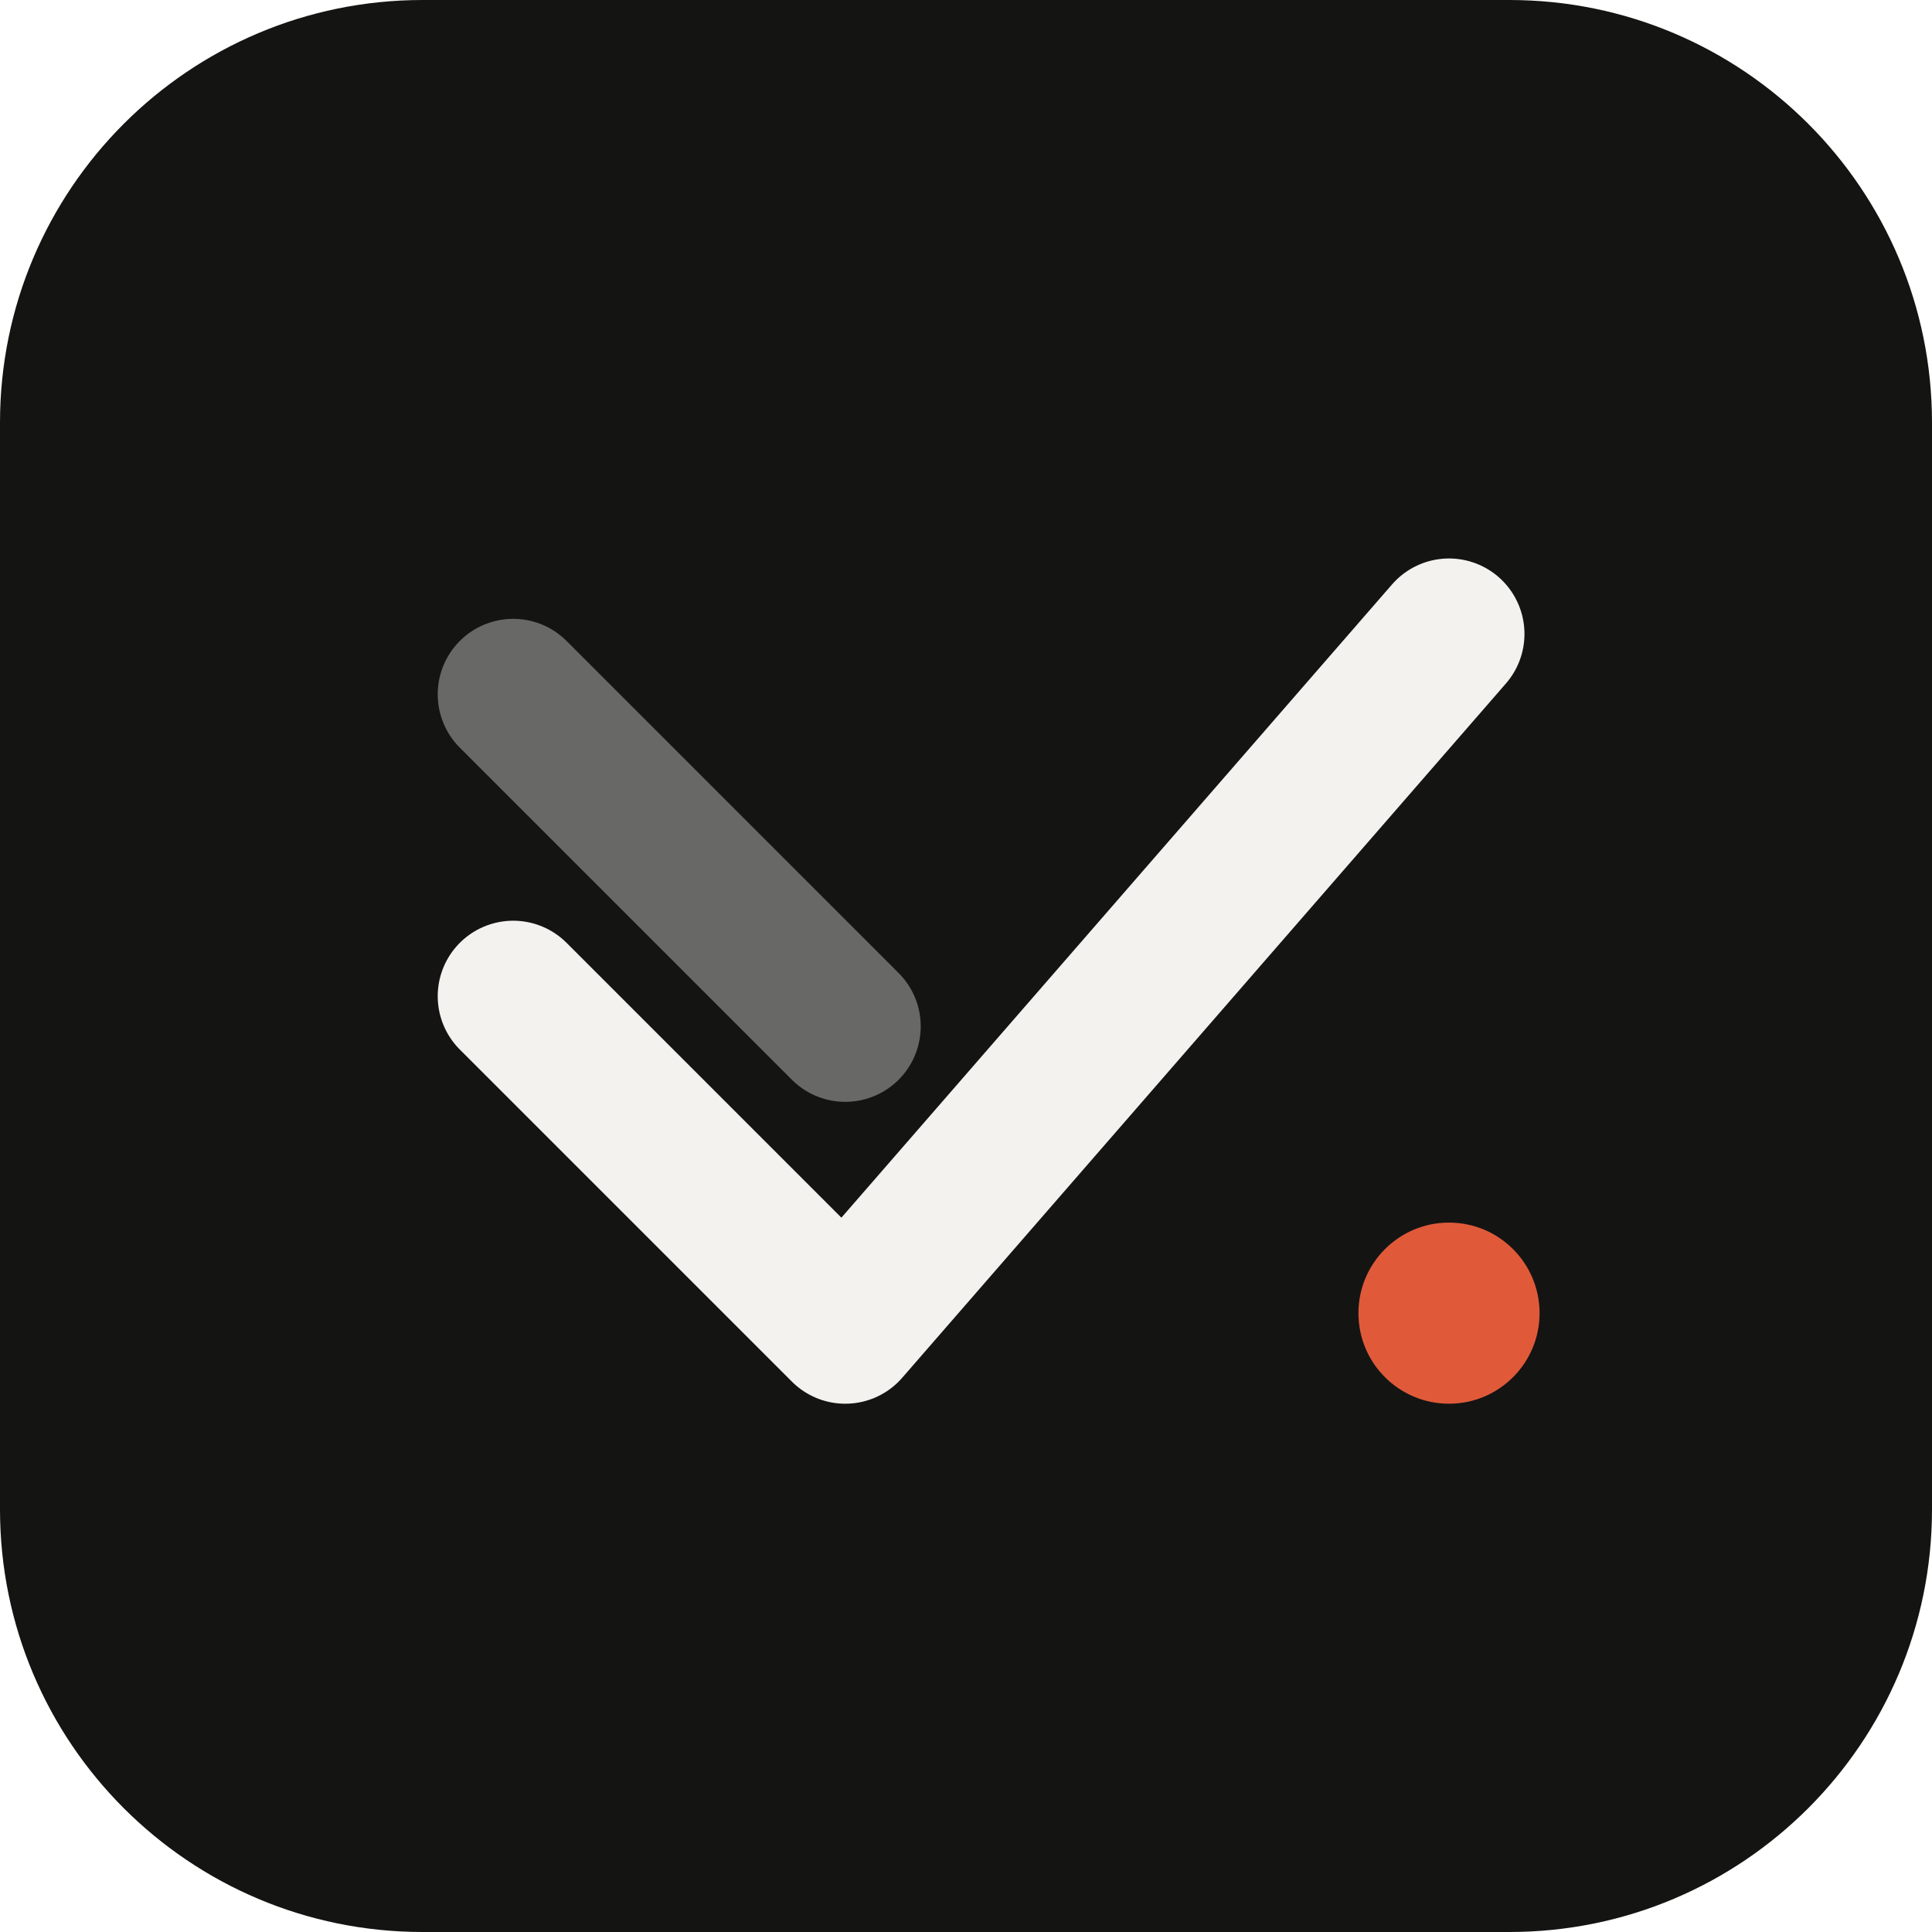
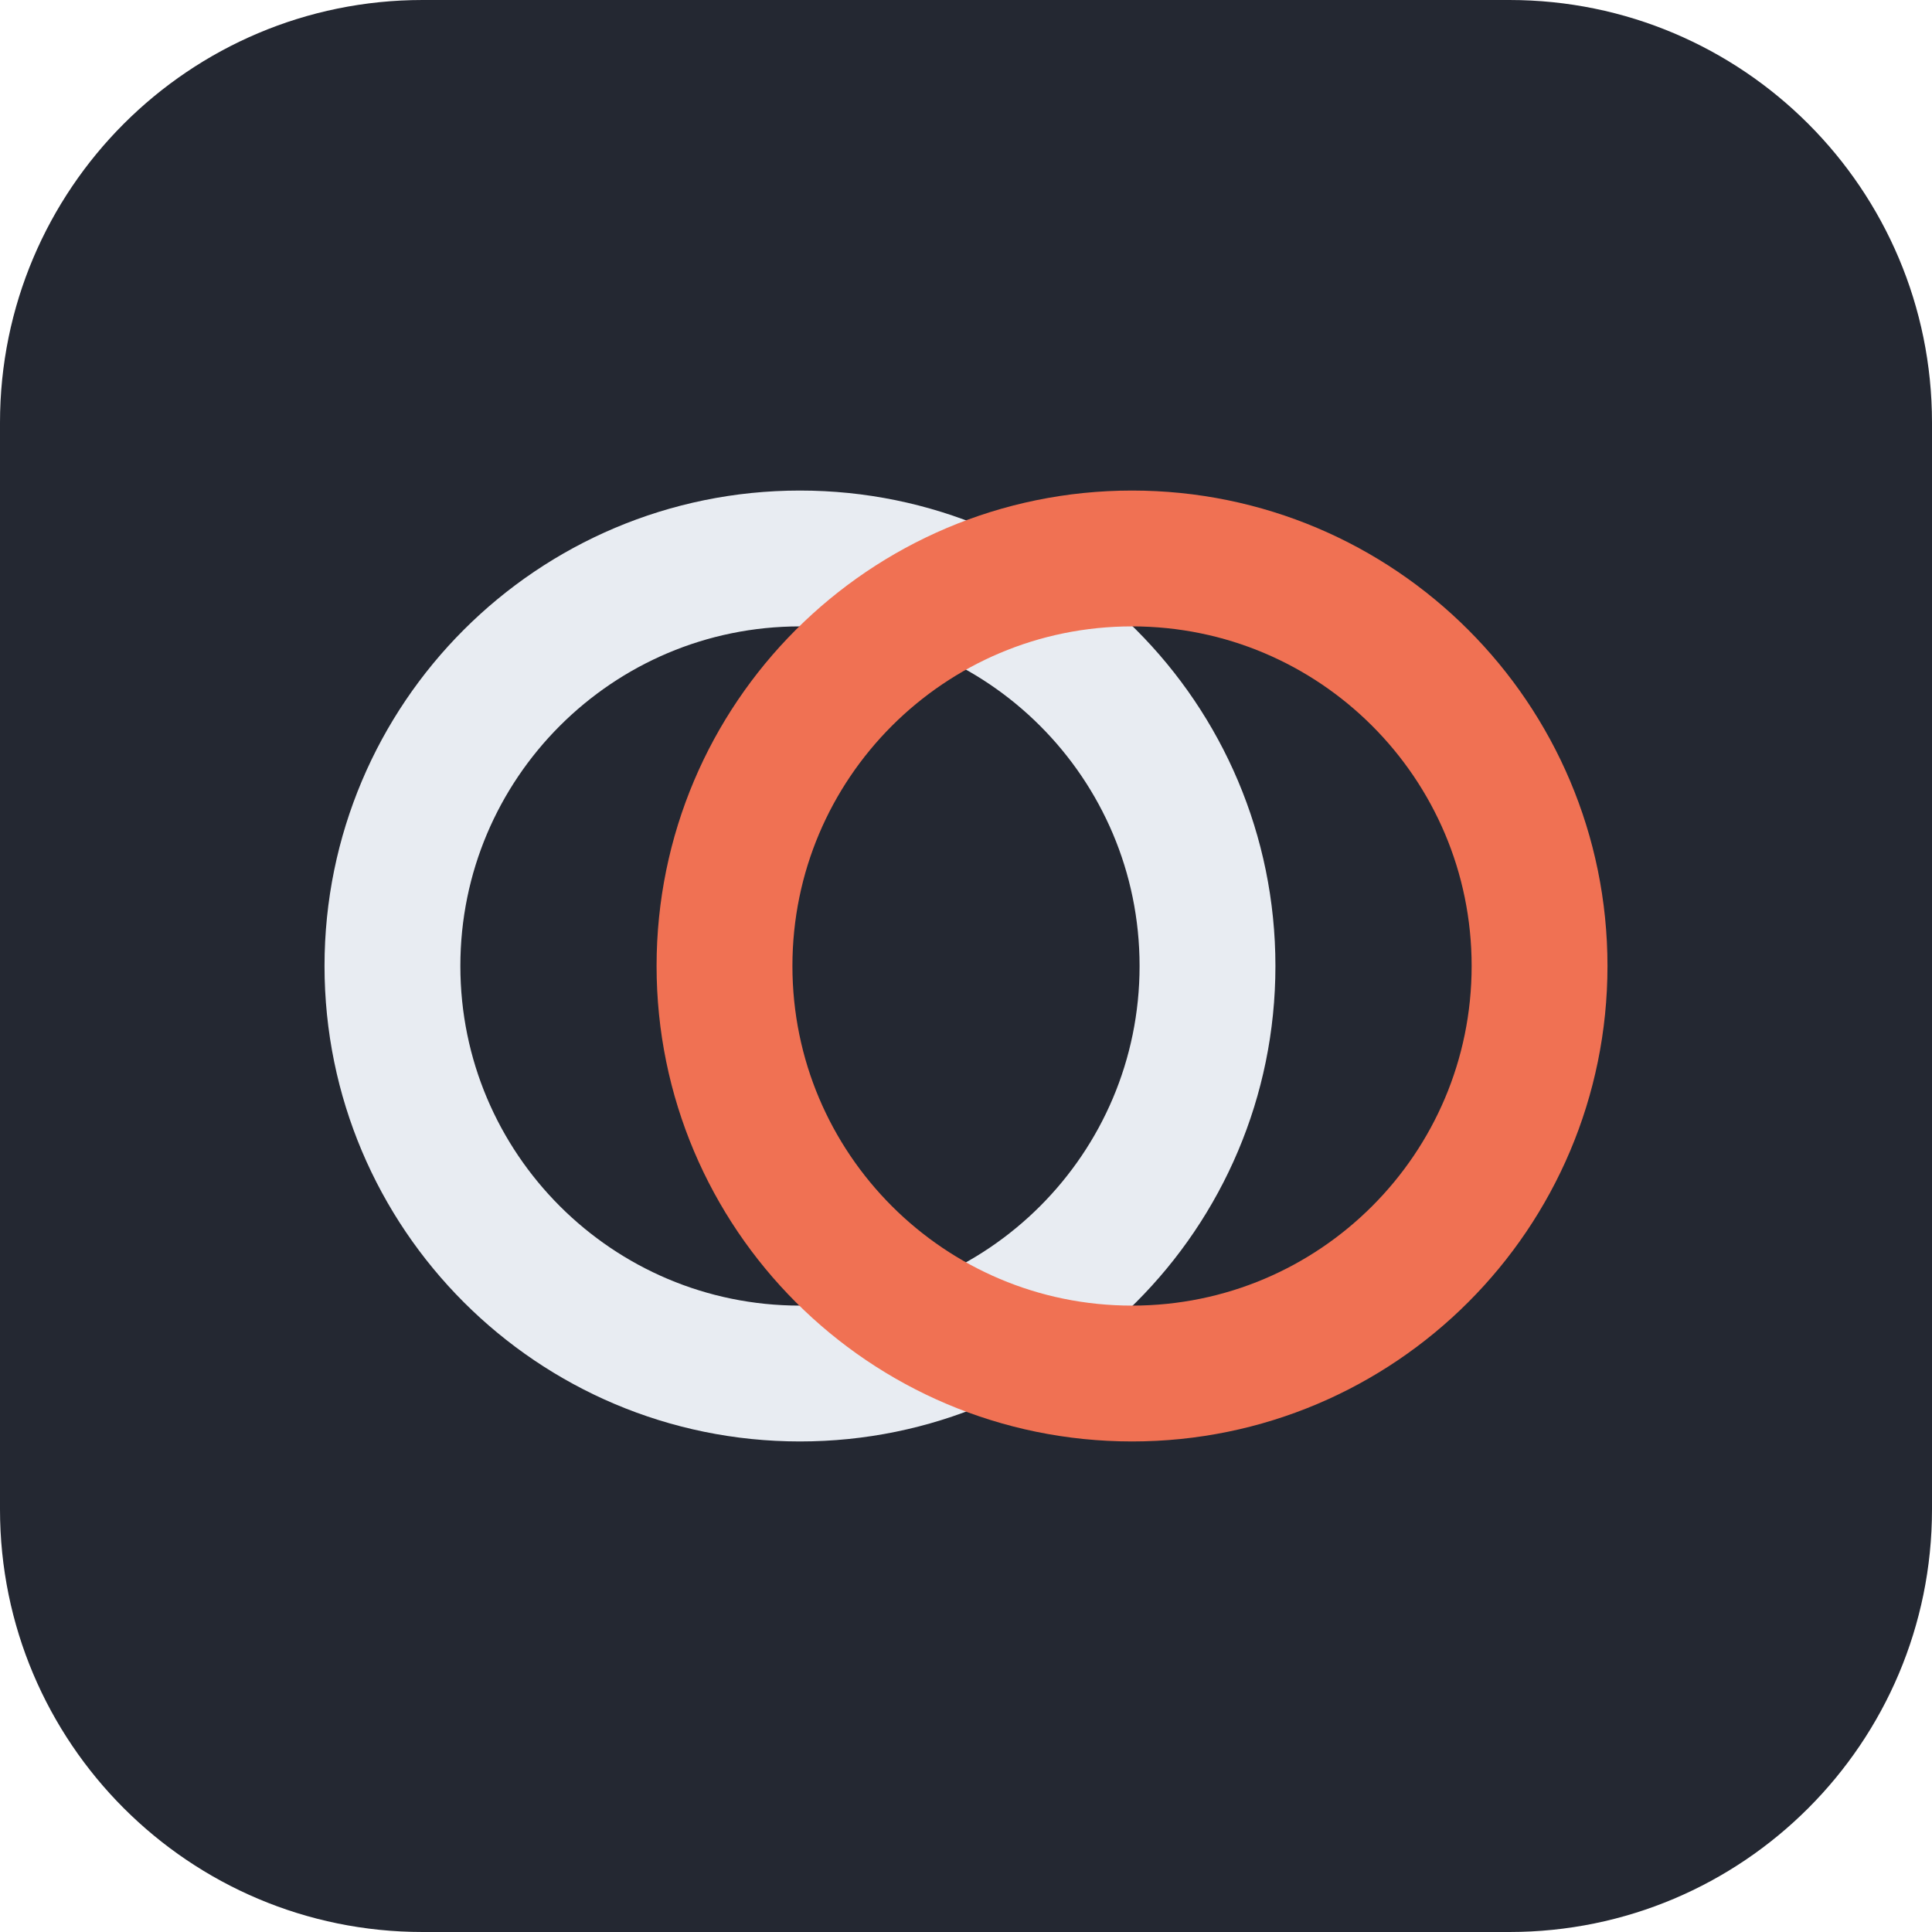
<svg xmlns="http://www.w3.org/2000/svg" viewBox="0 0 512 512" fill="none">
-   <rect width="512" height="512" rx="112" fill="#141413" />
-   <path d="M136 264L224 352L384 168" stroke="#F3F2EE" stroke-width="40" stroke-linecap="round" stroke-linejoin="round" />
-   <path d="M136 184L224 272" stroke="#F3F2EE" stroke-opacity="0.38" stroke-width="40" stroke-linecap="round" stroke-linejoin="round" />
-   <circle cx="384" cy="348" r="24" fill="#E05A3A" />
+   <rect width="512" height="512" rx="112" fill="#242832" />
+   <circle cx="212" cy="256" r="108" stroke="#E8ECF2" stroke-width="36" />
+   <circle cx="300" cy="256" r="108" stroke="#F07153" stroke-width="36" />
</svg>
